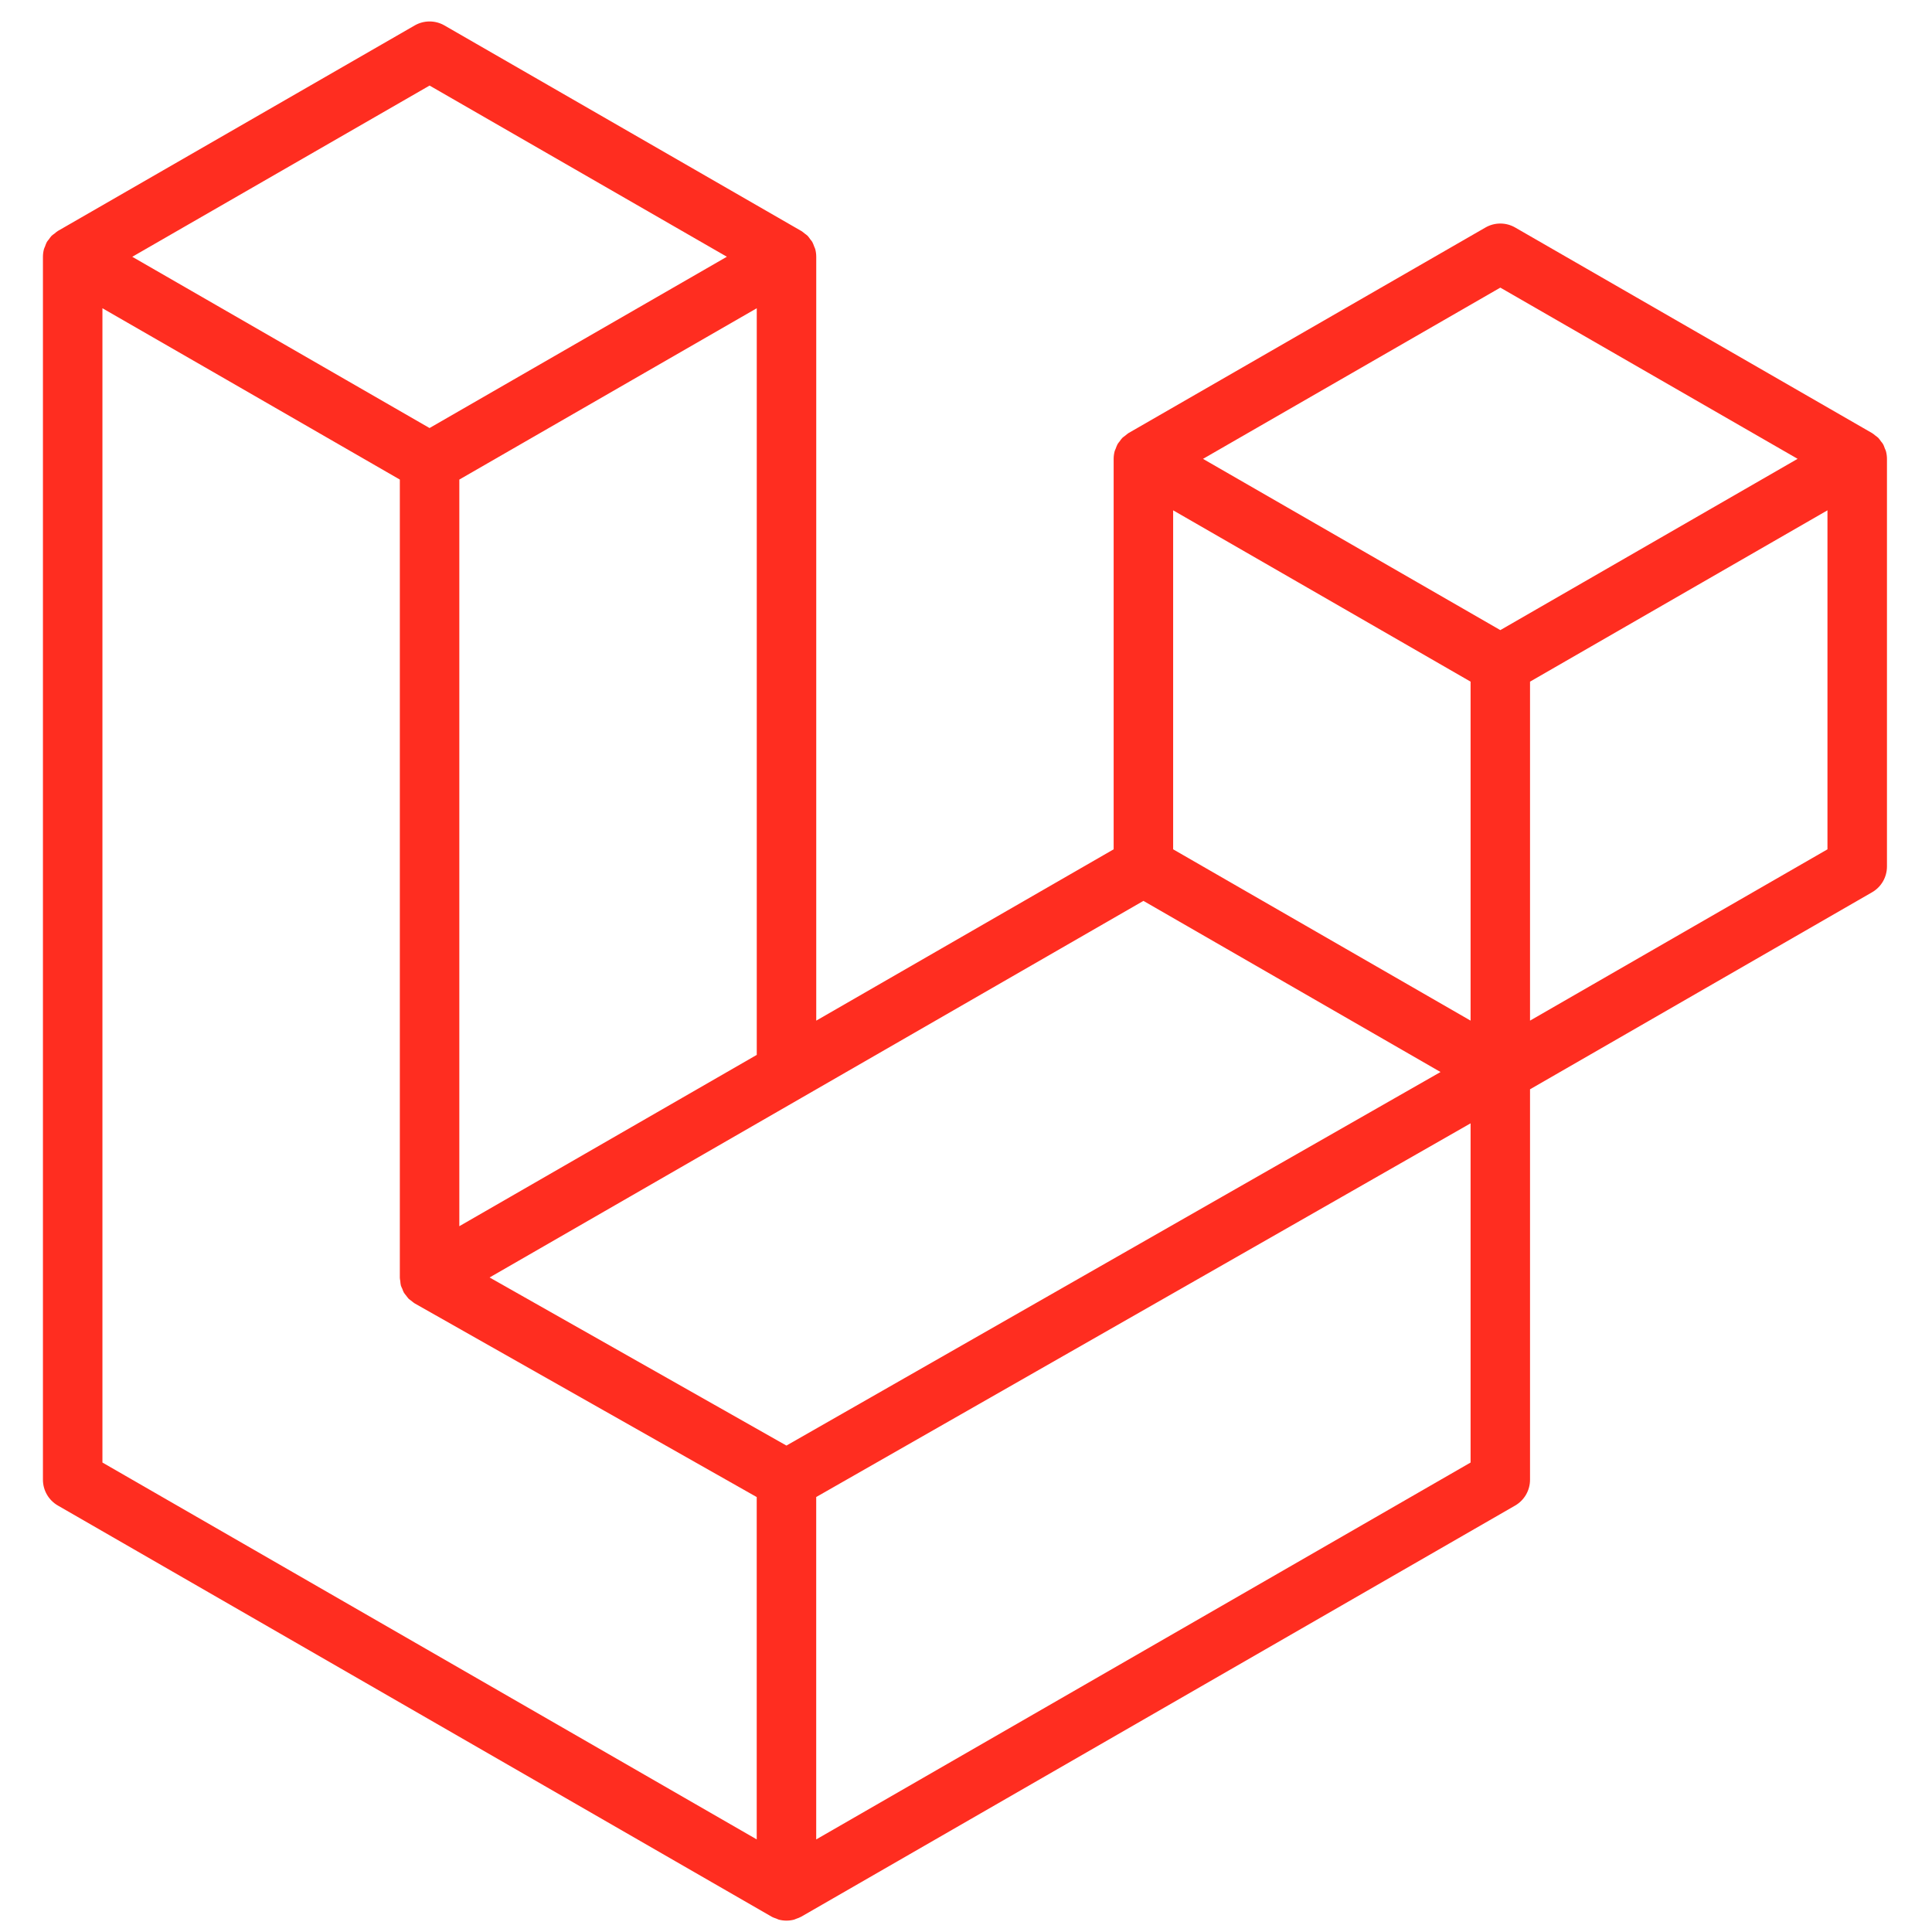
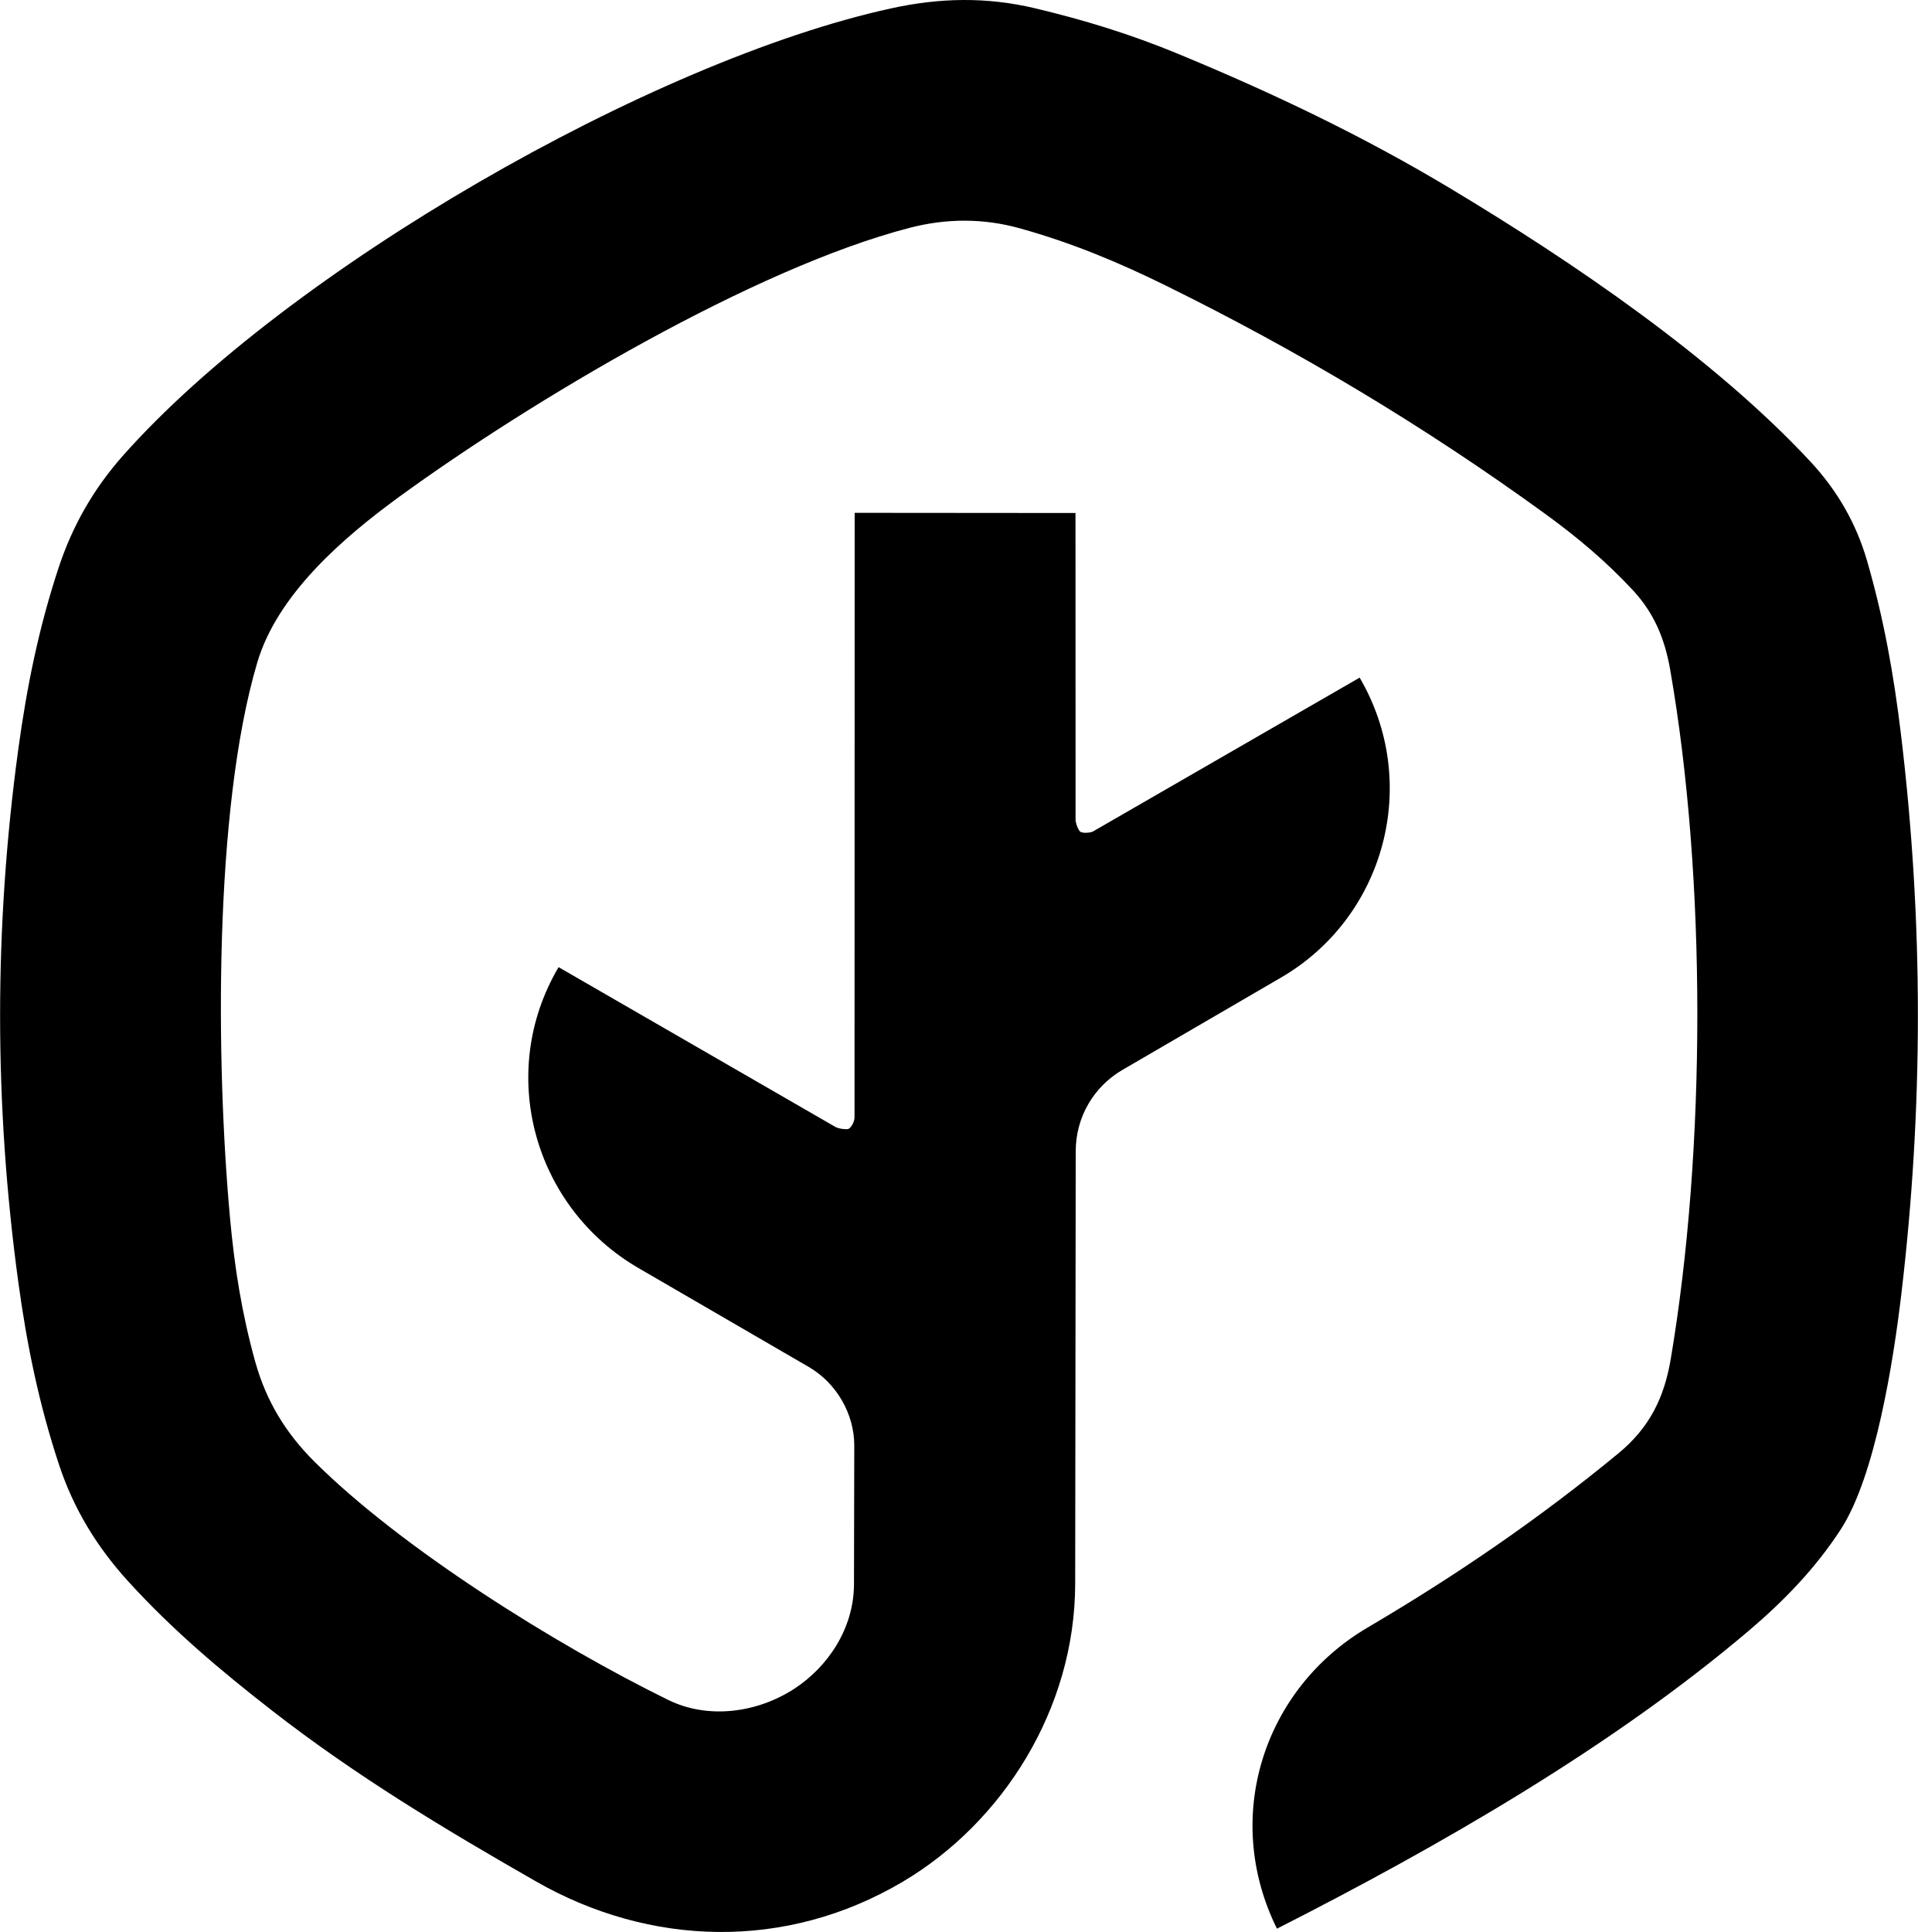
- <svg xmlns="http://www.w3.org/2000/svg" width="166" height="166" viewBox="0 0 166 166" fill="none">
-   <path fill-rule="evenodd" clip-rule="evenodd" d="M162.041 38.759C162.099 38.977 162.129 39.201 162.13 39.426V74.452C162.13 74.902 162.011 75.344 161.786 75.733C161.561 76.122 161.237 76.444 160.847 76.668L131.462 93.594V127.141C131.462 128.054 130.977 128.897 130.186 129.357L68.847 164.683C68.707 164.763 68.554 164.814 68.401 164.868C68.343 164.887 68.289 164.922 68.228 164.938C67.8 165.051 67.349 165.051 66.92 164.938C66.85 164.919 66.786 164.881 66.719 164.855C66.579 164.804 66.432 164.76 66.298 164.683L4.972 129.357C4.583 129.133 4.259 128.81 4.034 128.421C3.808 128.032 3.69 127.591 3.689 127.141L3.689 22.063C3.689 21.834 3.721 21.61 3.779 21.393C3.798 21.32 3.843 21.253 3.868 21.179C3.916 21.045 3.961 20.908 4.031 20.783C4.079 20.7 4.149 20.633 4.206 20.557C4.28 20.454 4.347 20.349 4.433 20.26C4.506 20.186 4.602 20.132 4.685 20.068C4.778 19.992 4.861 19.909 4.966 19.848L35.633 2.185C36.022 1.961 36.462 1.844 36.91 1.844C37.358 1.844 37.798 1.961 38.186 2.185L68.851 19.848H68.857C68.959 19.912 69.045 19.992 69.138 20.065C69.221 20.129 69.313 20.186 69.387 20.257C69.476 20.349 69.54 20.454 69.616 20.557C69.671 20.633 69.744 20.7 69.789 20.783C69.862 20.911 69.904 21.045 69.955 21.179C69.98 21.253 70.025 21.32 70.044 21.396C70.103 21.614 70.133 21.838 70.133 22.063V87.694L95.686 72.974V39.423C95.686 39.2 95.718 38.973 95.775 38.759C95.798 38.683 95.839 38.615 95.865 38.542C95.916 38.408 95.96 38.271 96.031 38.146C96.079 38.063 96.149 37.996 96.203 37.92C96.279 37.818 96.343 37.712 96.433 37.623C96.506 37.549 96.599 37.495 96.681 37.431C96.777 37.355 96.86 37.272 96.962 37.211L127.633 19.548C128.021 19.324 128.461 19.206 128.91 19.206C129.358 19.206 129.798 19.324 130.186 19.548L160.85 37.211C160.959 37.275 161.042 37.355 161.137 37.428C161.217 37.492 161.31 37.549 161.383 37.62C161.473 37.712 161.536 37.818 161.613 37.92C161.67 37.996 161.741 38.063 161.785 38.146C161.859 38.271 161.9 38.408 161.951 38.542C161.98 38.615 162.021 38.683 162.041 38.759ZM157.018 72.974V43.848L146.287 50.028L131.462 58.568V87.694L157.021 72.974H157.018ZM126.354 125.663V96.518L111.771 104.85L70.13 128.626V158.046L126.354 125.663ZM8.801 26.485V125.663L65.018 158.043V128.629L35.649 112L35.64 111.994L35.627 111.988C35.528 111.93 35.445 111.847 35.353 111.777C35.273 111.713 35.18 111.662 35.11 111.592L35.104 111.582C35.021 111.502 34.963 111.403 34.893 111.314C34.829 111.228 34.753 111.154 34.702 111.065L34.699 111.055C34.641 110.96 34.606 110.845 34.565 110.736C34.523 110.64 34.469 110.551 34.443 110.449C34.411 110.328 34.405 110.197 34.392 110.072C34.379 109.976 34.354 109.881 34.354 109.785V109.778V41.205L19.532 32.662L8.801 26.485ZM36.913 7.35L11.364 22.063L36.907 36.777L62.453 22.06L36.907 7.35H36.913ZM50.2 99.174L65.022 90.637V26.485L54.291 32.665L39.466 41.205V105.357L50.2 99.174ZM128.91 24.713L103.363 39.426L128.91 54.14L154.453 39.423L128.91 24.713ZM126.354 58.568L111.529 50.028L100.798 43.848V72.974L115.619 81.511L126.354 87.694V58.568ZM67.571 124.205L105.042 102.803L123.772 92.109L98.245 77.405L68.854 94.334L42.066 109.762L67.571 124.205Z" fill="#FF2D20" />
+ <svg xmlns="http://www.w3.org/2000/svg" viewBox="0 0 748.53 754">
+   <path d="M99.68,531.65c4.28,15.37,12.11,27.91,22.94,38.69,34.33,34.2,94.61,71.73,138.17,93.09,15.7,7.7,34.85,5,49.24-4.38,12.92-8.42,23.23-23.35,23.27-40.81l.11-54.04c.03-12.47-7.01-24.48-17.76-30.72l-66.45-38.59c-40.97-23.79-55.51-76.25-31.19-117.44l108.01,62.34c1.32.76,4.05,1.02,4.91.85,1.15-.23,2.58-2.86,2.58-4.49l.06-236.01,86.18.07.03,119.63c0,1.34.96,3.95,1.76,4.69s4.02.55,5.06-.05l104.05-60.02c23.97,40.93,10.06,93.33-30.66,117.04l-61.9,36.04c-11.17,6.5-18.23,18.37-18.25,31.71l-.21,168.85c-.06,48.93-28.39,93.24-67.26,116.26-45.76,27.1-98.84,25.26-143.11-.06-36.18-20.7-70.29-41.21-102.93-66.59-20.25-15.75-38.99-31.57-56.17-50.42-12.34-13.54-21.42-28.37-27.18-45.83-7.7-23.33-12.44-46.22-15.81-70.91-9.48-69.34-9.51-138.59-.06-207.94,3.38-24.79,8.07-47.8,15.81-71.19,5.4-16.31,13.63-30.67,24.99-43.5C111.66,105.83,254.42,23.58,347.99,3.22c18.77-4.09,37.04-4.48,55.8-.03,19.33,4.58,37.61,10.21,56.07,17.85,37.06,15.33,72.14,32.04,106.53,52.71,47.61,28.61,102.33,65.77,140.04,106.23,10.46,11.22,17.94,24,22.25,38.85,6.54,22.53,10.45,44.5,13.29,68.14,8.74,72.79,8.72,145.29.1,218.05-3.03,25.6-10.07,70.99-23.64,91.85-9.88,15.19-22.08,27.82-35.92,39.57-53.62,45.5-120.83,84.11-184.13,116.26-21.53-43.44-5.3-93.6,35.41-117.54,34.58-20.34,67.03-42.55,97.85-67.96,12.05-9.93,17.86-21.57,20.43-36.81,13.76-81.56,13.99-187.63-.23-269.08-2.11-12.1-6.3-22.09-14.54-30.96-10.42-11.21-21.49-20.54-34.17-29.76-46.82-34.02-95.97-63.42-147.93-89.04-18.86-9.3-36.98-16.8-57.04-22.41-14.37-4.02-28.84-3.95-43.27-.19-60.82,15.81-147.55,67.46-198.8,104.73-22.16,16.12-47.77,38.22-55.67,64.84-17.07,57.56-16.16,156.45-10.66,216.69,1.76,19.29,4.57,37.28,9.91,56.45Z" />
</svg>
